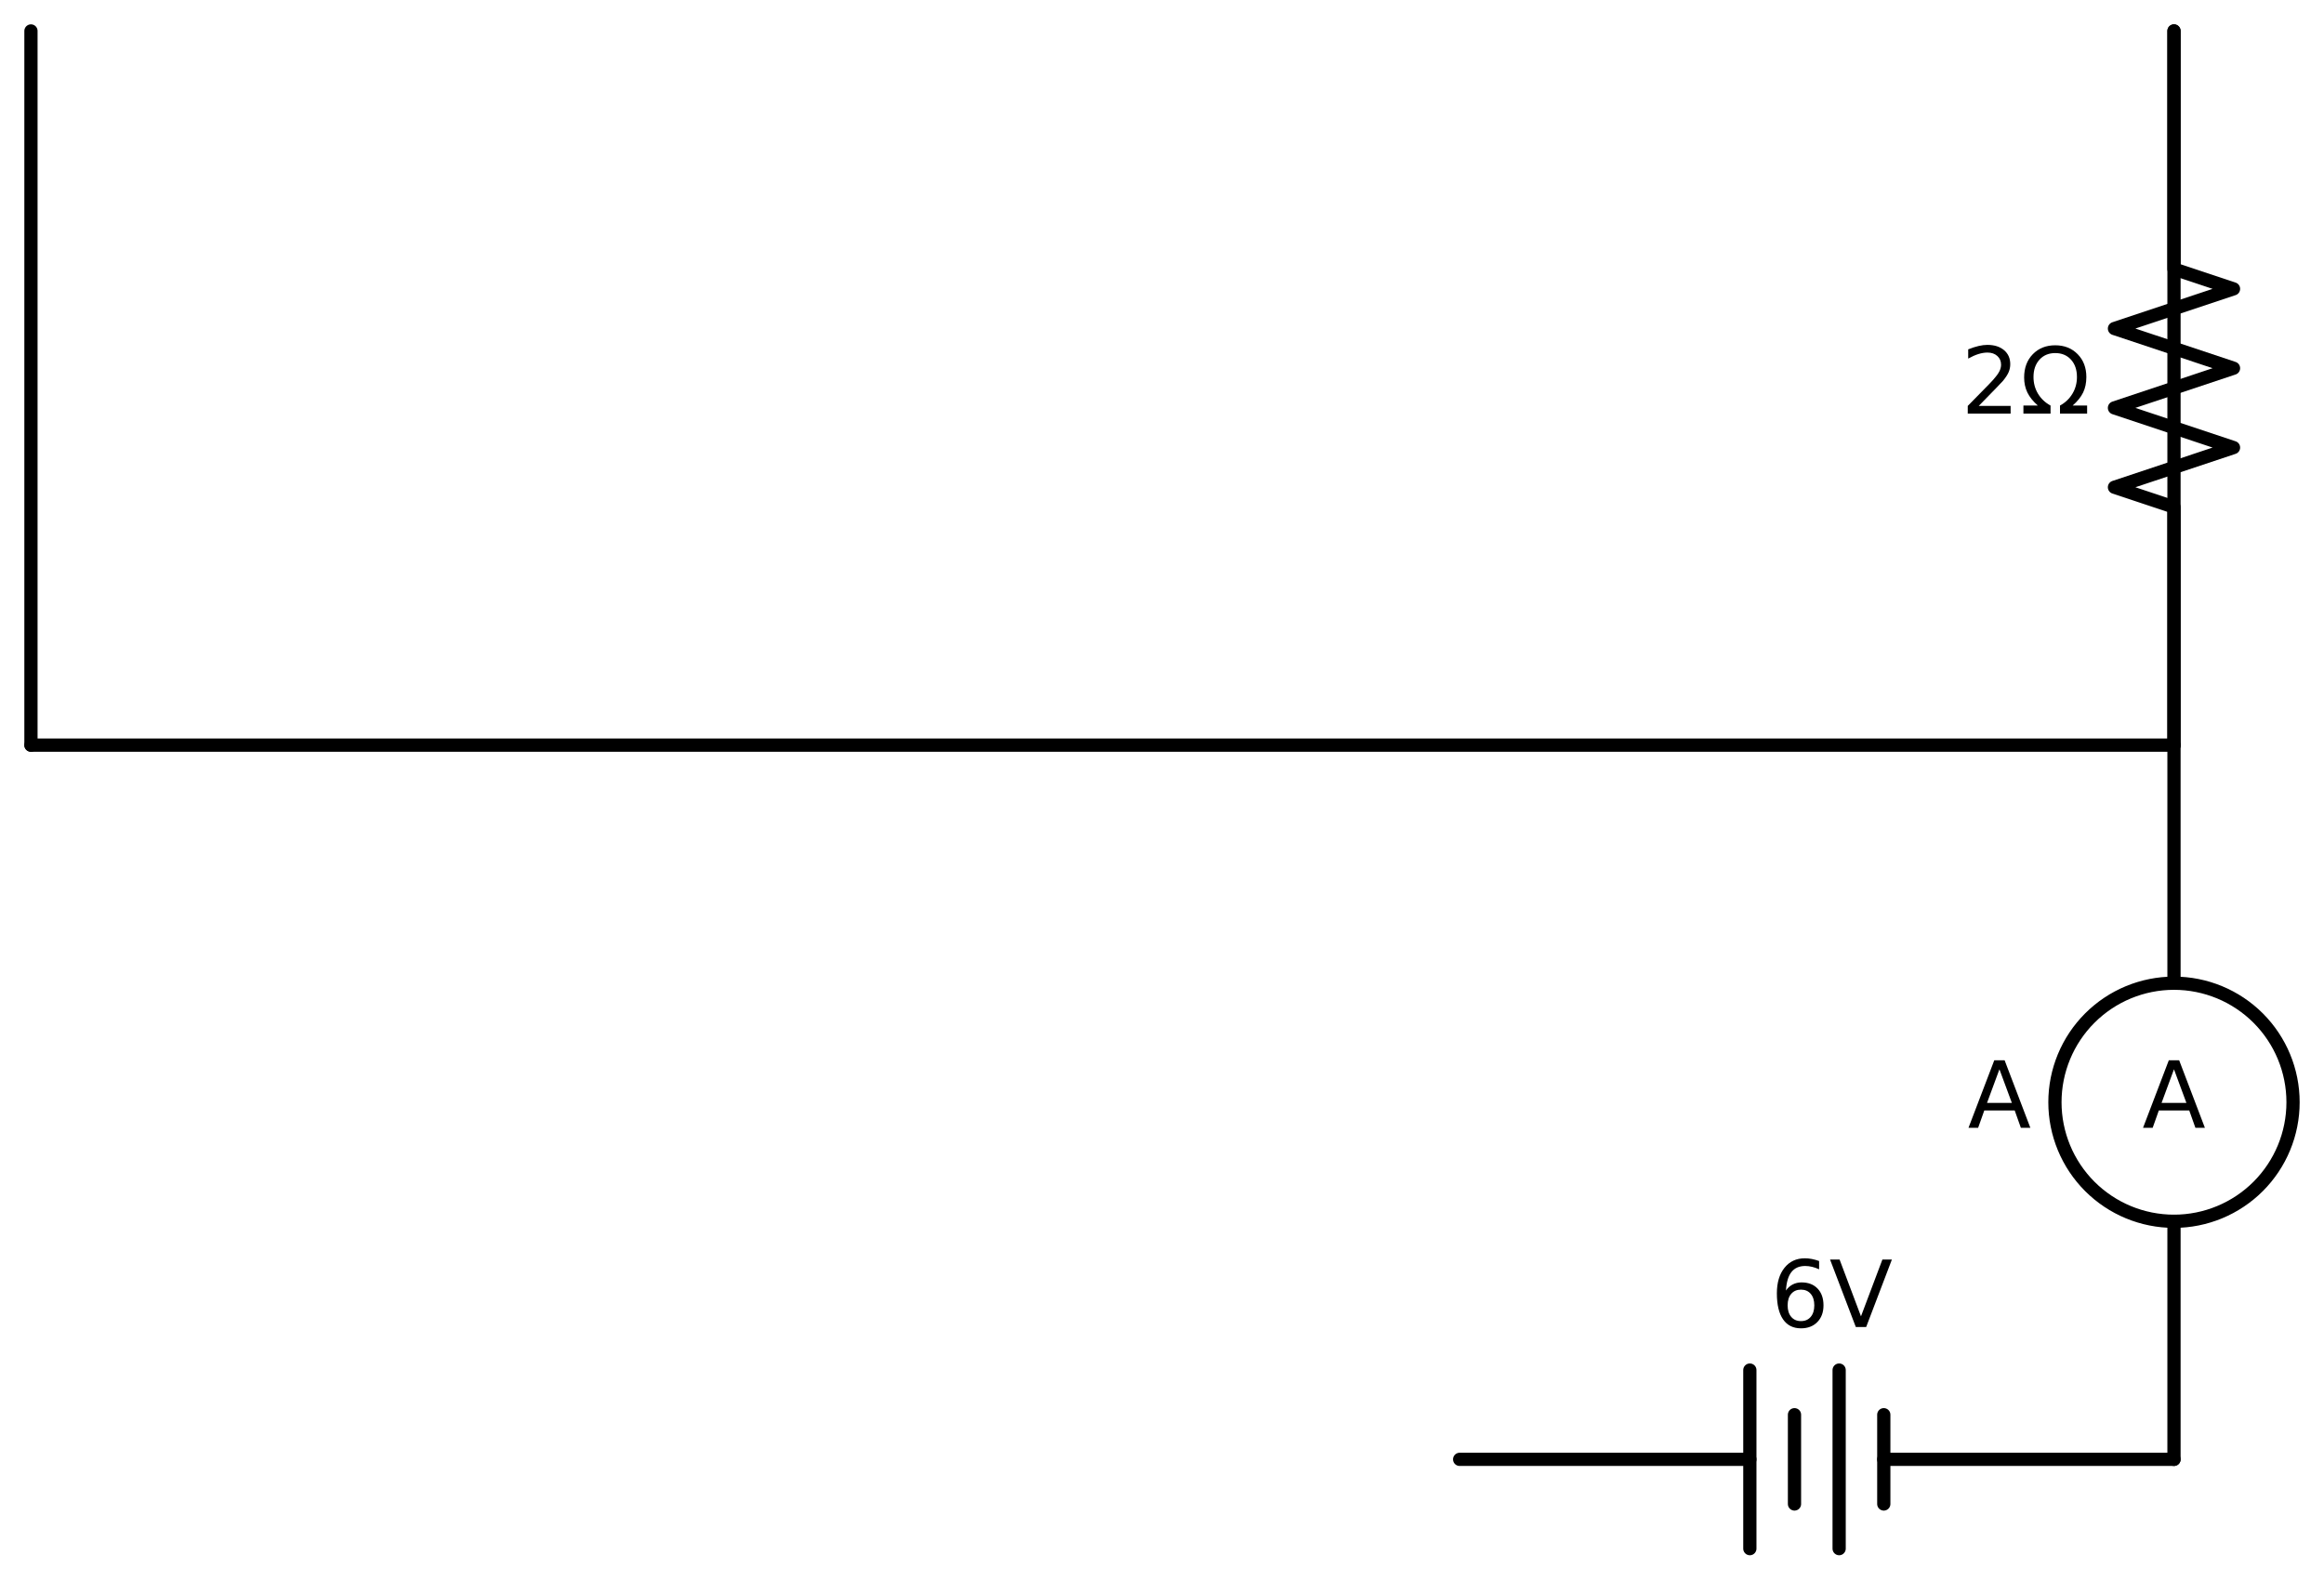
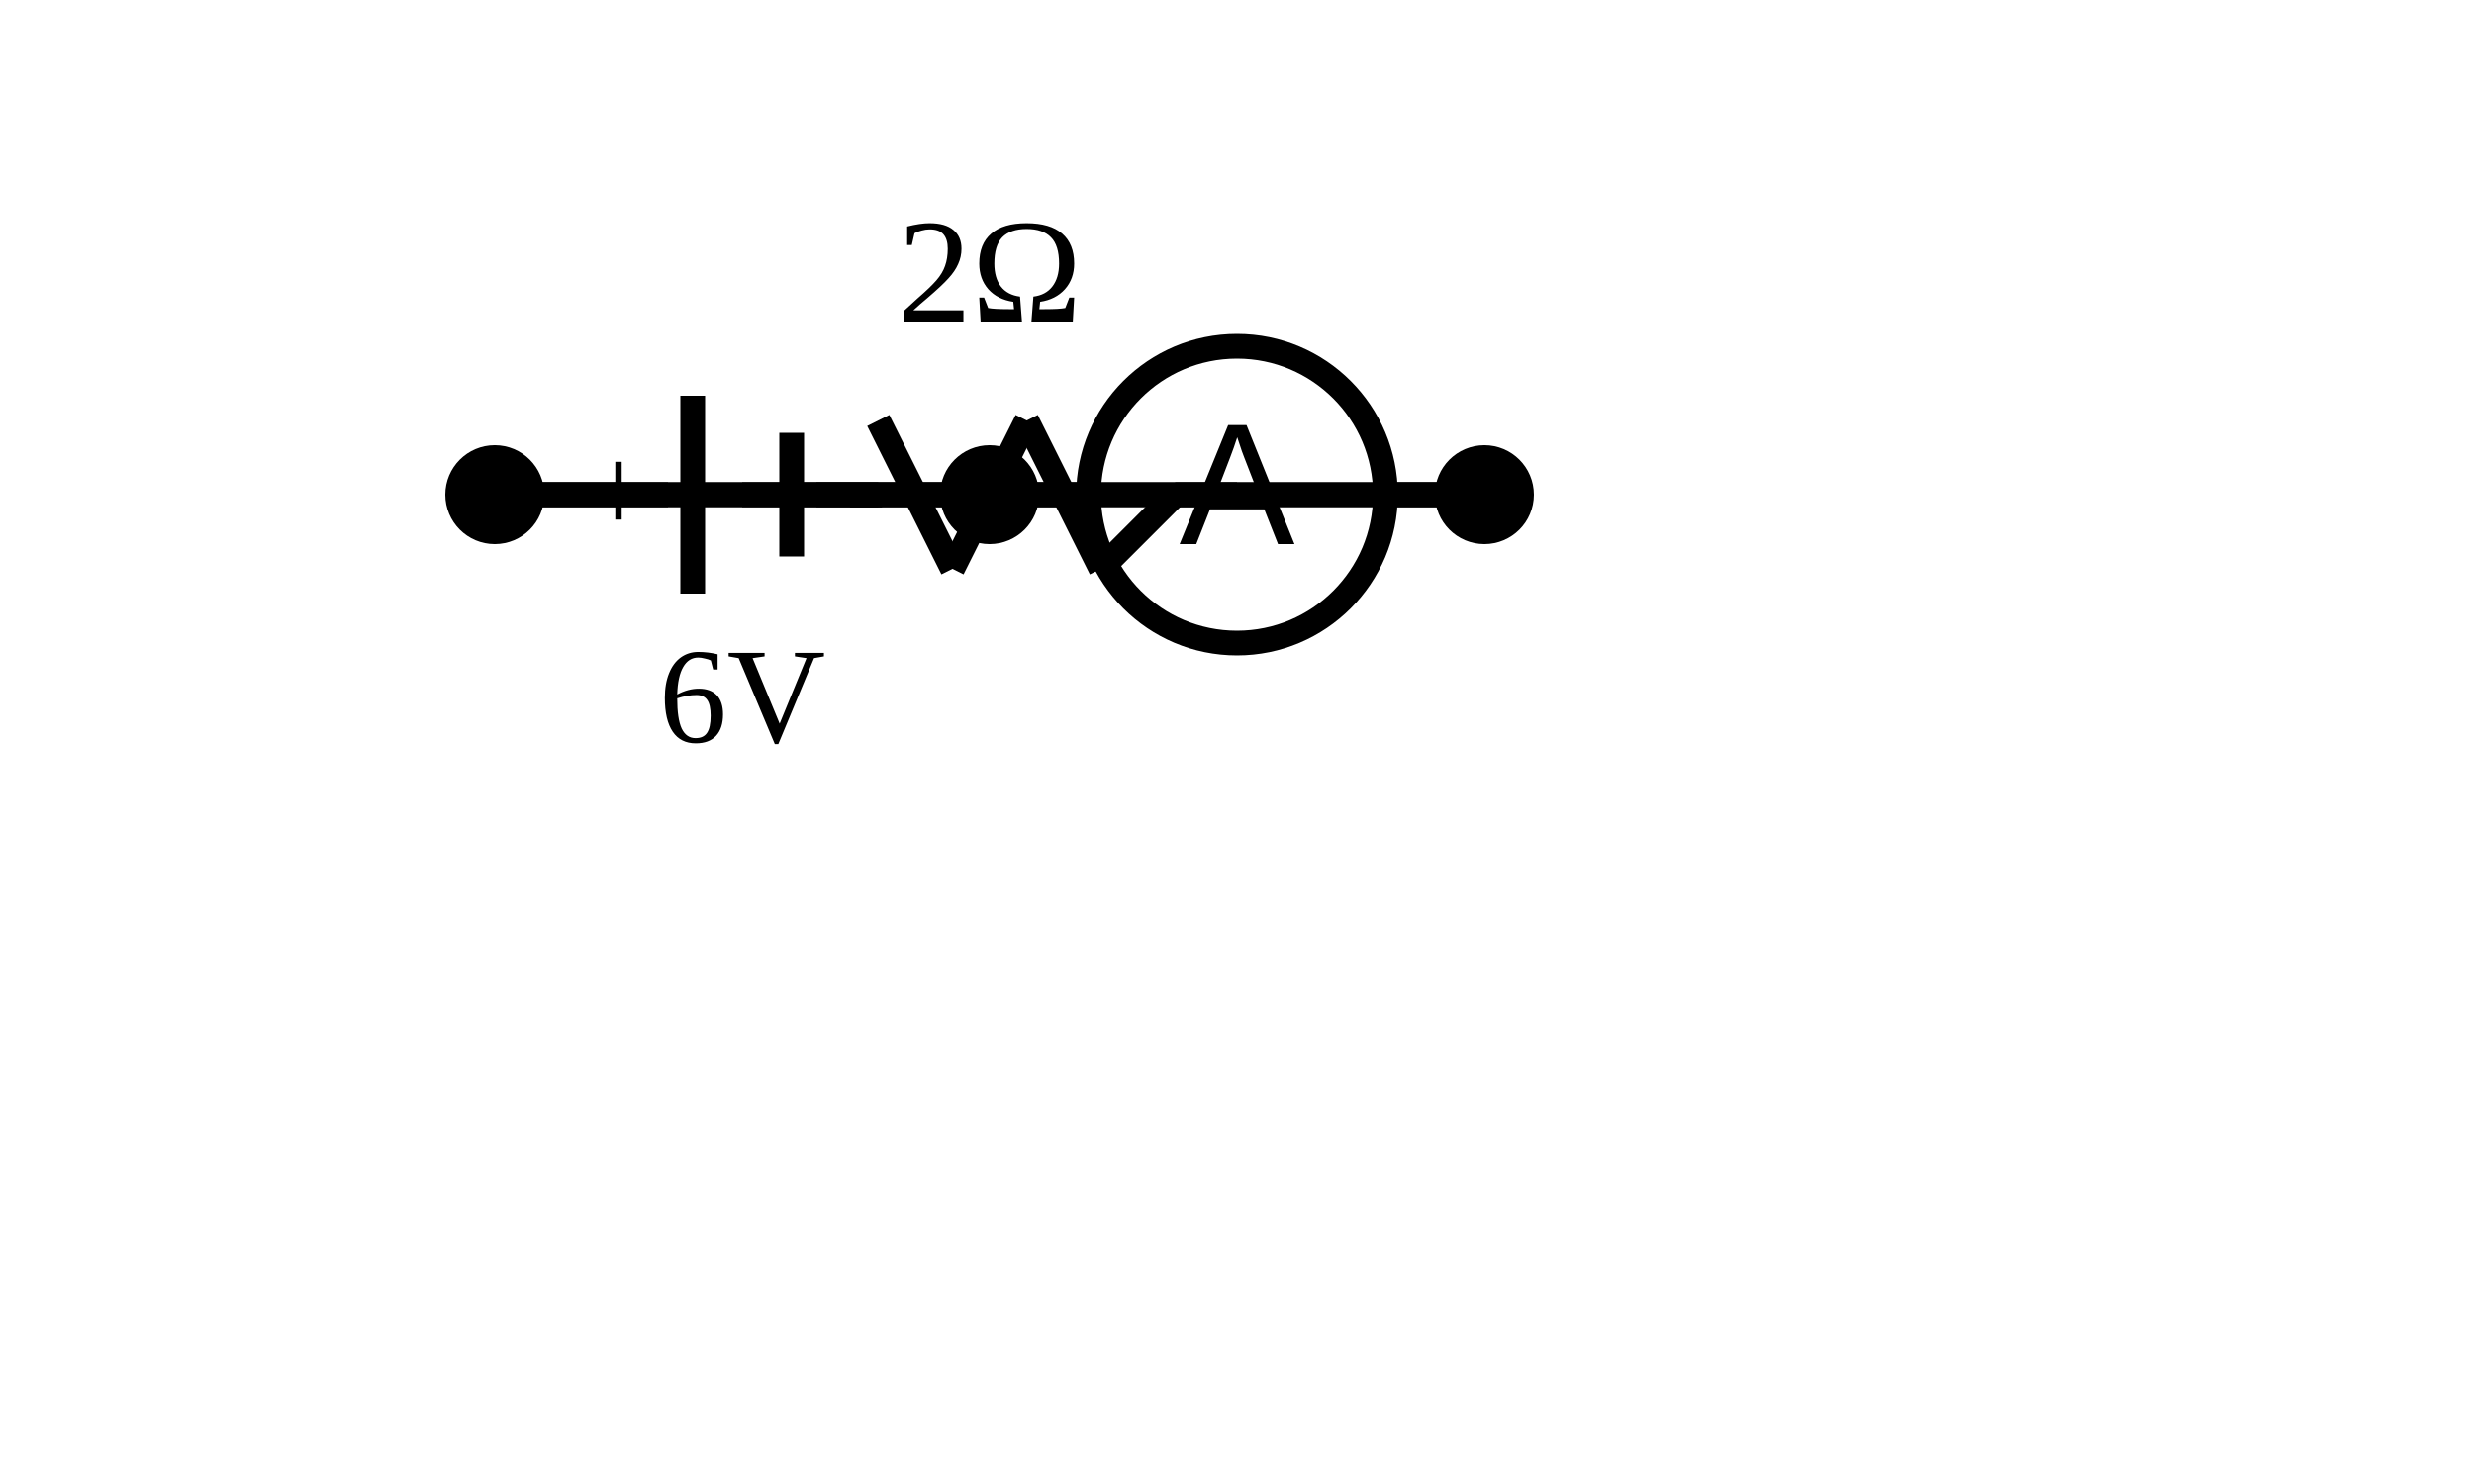
- <svg xmlns="http://www.w3.org/2000/svg" xmlns:xlink="http://www.w3.org/1999/xlink" width="351.36pt" height="238.86pt" viewBox="0 0 351.36 238.86" version="1.1">
-   <defs>
-     <style type="text/css">*{stroke-linejoin: round; stroke-linecap: butt}</style>
-   </defs>
-   <g id="figure_1">
-     <g id="patch_1">
-       <path d="M 0 238.86  L 351.36 238.86  L 351.36 0  L 0 0  L 0 238.86  z " style="fill: none" />
-     </g>
-     <g id="axes_1">
-       <g id="patch_2">
-         <path d="M 328.68 184.68  C 333.454 184.68 338.032 182.783 341.408 179.408  C 344.783 176.032 346.68 171.454 346.68 166.68  C 346.68 161.906 344.783 157.328 341.408 153.952  C 338.032 150.577 333.454 148.68 328.68 148.68  C 323.906 148.68 319.328 150.577 315.952 153.952  C 312.577 157.328 310.68 161.906 310.68 166.68  C 310.68 171.454 312.577 176.032 315.952 179.408  C 319.328 182.783 323.906 184.68 328.68 184.68  L 328.68 184.68  z " clip-path="url(#p70f5a66ab4)" style="fill: none; stroke: #000000; stroke-width: 2; stroke-linejoin: miter" />
-       </g>
-       <g id="line2d_1">
-         <path d="M 220.68 220.68  L 264.555 220.68  M 284.805 220.68  L 328.68 220.68  " clip-path="url(#p70f5a66ab4)" style="fill: none; stroke: #000000; stroke-width: 2; stroke-linecap: round" />
-       </g>
-       <g id="line2d_2">
-         <path d="M 264.555 207.18  L 264.555 234.18  " clip-path="url(#p70f5a66ab4)" style="fill: none; stroke: #000000; stroke-width: 2; stroke-linecap: round" />
-       </g>
-       <g id="line2d_3">
-         <path d="M 271.305 213.93  L 271.305 227.43  " clip-path="url(#p70f5a66ab4)" style="fill: none; stroke: #000000; stroke-width: 2; stroke-linecap: round" />
-       </g>
-       <g id="line2d_4">
-         <path d="M 278.055 207.18  L 278.055 234.18  " clip-path="url(#p70f5a66ab4)" style="fill: none; stroke: #000000; stroke-width: 2; stroke-linecap: round" />
-       </g>
-       <g id="line2d_5">
-         <path d="M 284.805 213.93  L 284.805 227.43  " clip-path="url(#p70f5a66ab4)" style="fill: none; stroke: #000000; stroke-width: 2; stroke-linecap: round" />
-       </g>
-       <g id="line2d_6">
-         <path d="M 328.68 220.68  L 328.68 184.68  L 328.68 184.68  M 328.68 148.68  L 328.68 148.68  L 328.68 112.68  " clip-path="url(#p70f5a66ab4)" style="fill: none; stroke: #000000; stroke-width: 2; stroke-linecap: round" />
-       </g>
-       <g id="line2d_7">
-         <path d="M 328.68 112.68  L 328.68 76.68  L 319.68 73.68  L 337.68 67.68  L 319.68 61.68  L 337.68 55.68  L 319.68 49.68  L 337.68 43.68  L 328.68 40.68  L 328.68 4.68  " clip-path="url(#p70f5a66ab4)" style="fill: none; stroke: #000000; stroke-width: 2; stroke-linecap: round" />
-       </g>
-       <g id="line2d_8">
-         <path d="M 328.68 4.68  L 328.68 58.68  L 328.68 112.68  " clip-path="url(#p70f5a66ab4)" style="fill: none; stroke: #000000; stroke-width: 2; stroke-linecap: round" />
-       </g>
-       <g id="line2d_9">
-         <path d="M 328.68 112.68  L 166.68 112.68  L 4.68 112.68  " clip-path="url(#p70f5a66ab4)" style="fill: none; stroke: #000000; stroke-width: 2; stroke-linecap: round" />
-       </g>
-       <g id="line2d_10">
-         <path d="M 4.68 112.68  L 4.68 58.68  L 4.68 4.68  " clip-path="url(#p70f5a66ab4)" style="fill: none; stroke: #000000; stroke-width: 2; stroke-linecap: round" />
-       </g>
-       <g id="text_1">
-         <g transform="translate(263.2131 200.6684) scale(0.14 -0.14)">
-           <defs>
-             <path id="DejaVuSans-20" transform="scale(0.015625)" />
-             <path id="DejaVuSans-36" d="M 2113 2584  Q 1688 2584 1439 2293  Q 1191 2003 1191 1497  Q 1191 994 1439 701  Q 1688 409 2113 409  Q 2538 409 2786 701  Q 3034 994 3034 1497  Q 3034 2003 2786 2293  Q 2538 2584 2113 2584  z M 3366 4563  L 3366 3988  Q 3128 4100 2886 4159  Q 2644 4219 2406 4219  Q 1781 4219 1451 3797  Q 1122 3375 1075 2522  Q 1259 2794 1537 2939  Q 1816 3084 2150 3084  Q 2853 3084 3261 2657  Q 3669 2231 3669 1497  Q 3669 778 3244 343  Q 2819 -91 2113 -91  Q 1303 -91 875 529  Q 447 1150 447 2328  Q 447 3434 972 4092  Q 1497 4750 2381 4750  Q 2619 4750 2861 4703  Q 3103 4656 3366 4563  z " transform="scale(0.015625)" />
-             <path id="DejaVuSans-56" d="M 1831 0  L 50 4666  L 709 4666  L 2188 738  L 3669 4666  L 4325 4666  L 2547 0  L 1831 0  z " transform="scale(0.015625)" />
-           </defs>
-           <use xlink:href="#DejaVuSans-20" />
-           <use xlink:href="#DejaVuSans-36" transform="translate(31.78711 0)" />
-           <use xlink:href="#DejaVuSans-56" transform="translate(95.41016 0)" />
-         </g>
-       </g>
-       <g id="text_2">
-         <g transform="translate(323.8916 170.5431) scale(0.14 -0.14)">
-           <defs>
-             <path id="DejaVuSans-41" d="M 2188 4044  L 1331 1722  L 3047 1722  L 2188 4044  z M 1831 4666  L 2547 4666  L 4325 0  L 3669 0  L 3244 1197  L 1141 1197  L 716 0  L 50 0  L 1831 4666  z " transform="scale(0.015625)" />
-           </defs>
-           <use xlink:href="#DejaVuSans-41" />
-         </g>
-       </g>
-       <g id="text_3">
-         <g transform="translate(297.5031 170.5431) scale(0.14 -0.14)">
-           <use xlink:href="#DejaVuSans-41" />
-         </g>
-       </g>
-       <g id="text_4">
-         <g transform="translate(292.0241 62.54313) scale(0.14 -0.14)">
-           <defs>
-             <path id="DejaVuSans-32" d="M 1228 531  L 3431 531  L 3431 0  L 469 0  L 469 531  Q 828 903 1448 1529  Q 2069 2156 2228 2338  Q 2531 2678 2651 2914  Q 2772 3150 2772 3378  Q 2772 3750 2511 3984  Q 2250 4219 1831 4219  Q 1534 4219 1204 4116  Q 875 4013 500 3803  L 500 4441  Q 881 4594 1212 4672  Q 1544 4750 1819 4750  Q 2544 4750 2975 4387  Q 3406 4025 3406 3419  Q 3406 3131 3298 2873  Q 3191 2616 2906 2266  Q 2828 2175 2409 1742  Q 1991 1309 1228 531  z " transform="scale(0.015625)" />
-             <path id="DejaVuSans-3a9" d="M 4647 556  L 4647 0  L 2772 0  L 2772 556  Q 3325 859 3634 1378  Q 3944 1897 3944 2528  Q 3944 3278 3531 3731  Q 3119 4184 2444 4184  Q 1769 4184 1355 3729  Q 941 3275 941 2528  Q 941 1897 1250 1378  Q 1563 859 2119 556  L 2119 0  L 244 0  L 244 556  L 1241 556  Q 747 991 519 1456  Q 294 1922 294 2497  Q 294 3491 894 4106  Q 1491 4722 2444 4722  Q 3391 4722 3994 4106  Q 4594 3494 4594 2528  Q 4594 1922 4372 1459  Q 4150 997 3647 556  L 4647 556  z " transform="scale(0.015625)" />
-           </defs>
-           <use xlink:href="#DejaVuSans-20" />
-           <use xlink:href="#DejaVuSans-32" transform="translate(31.78711 0)" />
-           <use xlink:href="#DejaVuSans-3a9" transform="translate(95.41016 0)" />
-         </g>
-       </g>
-     </g>
+ <svg xmlns="http://www.w3.org/2000/svg" width="200pt" height="120pt" viewBox="-40 -40 200 120" version="1.1">
+   <circle cx="0" cy="0" r="3" fill="black" stroke="black" stroke-width="2" />
+   <circle cx="40" cy="0" r="3" fill="black" stroke="black" stroke-width="2" />
+   <circle cx="80" cy="0" r="3" fill="black" stroke="black" stroke-width="2" />
+   <line x1="0" y1="0" x2="40" y2="0" stroke="black" stroke-width="2" />
+   <line x1="40" y1="0" x2="80" y2="0" stroke="black" stroke-width="2" />
+   <line x1="80" y1="0" x2="0" y2="0" stroke="black" stroke-width="2" />
+   <g transform="translate(20.0,0.0) rotate(0)">
+     <line x1="-20" y1="0" x2="-6" y2="0" stroke="black" stroke-width="2" />
+     <line x1="-4" y1="-8" x2="-4" y2="8" stroke="black" stroke-width="2" />
+     <line x1="4" y1="-5" x2="4" y2="5" stroke="black" stroke-width="2" />
+     <line x1="6" y1="0" x2="20" y2="0" stroke="black" stroke-width="2" />
+     <text x="0" y="20" font-size="11" text-anchor="middle" fill="black">6V</text>
+     <text x="-10" y="3" font-size="10" text-anchor="middle" fill="black">+</text>
+     <text x="10" y="3" font-size="10" text-anchor="middle" fill="black">-</text>
  </g>
-   <defs>
-     <clipPath id="p70f5a66ab4">
-       <rect x="0" y="-0" width="351.36" height="238.86" />
-     </clipPath>
-   </defs>
+   <g transform="translate(60.0,0.0) rotate(0)">
+     <line x1="-20" y1="0" x2="-12" y2="0" stroke="black" stroke-width="2" />
+     <line x1="12" y1="0" x2="20" y2="0" stroke="black" stroke-width="2" />
+     <circle cx="0" cy="0" r="12" fill="none" stroke="black" stroke-width="2" />
+     <text x="0" y="4" font-size="14" text-anchor="middle" font-family="Arial, sans-serif" fill="black">A</text>
+   </g>
+   <g transform="translate(40.0,0.0) rotate(0)">
+     <line x1="-20" y1="0" x2="-15" y2="0" stroke="black" stroke-width="2" />
+     <line x1="-15" y1="0" x2="-9.0" y2="0" stroke="black" stroke-width="2" />
+     <line x1="-9.0" y1="-6" x2="-3.0" y2="6" stroke="black" stroke-width="2" />
+     <line x1="-3.0" y1="6" x2="3.0" y2="-6" stroke="black" stroke-width="2" />
+     <line x1="3.0" y1="-6" x2="9.0" y2="6" stroke="black" stroke-width="2" />
+     <line x1="9.0" y1="6" x2="15.0" y2="0" stroke="black" stroke-width="2" />
+     <line x1="15" y1="0" x2="20" y2="0" stroke="black" stroke-width="2" />
+     <text x="0" y="-14" font-size="12" text-anchor="middle" fill="black">2Ω</text>
+   </g>
</svg>
